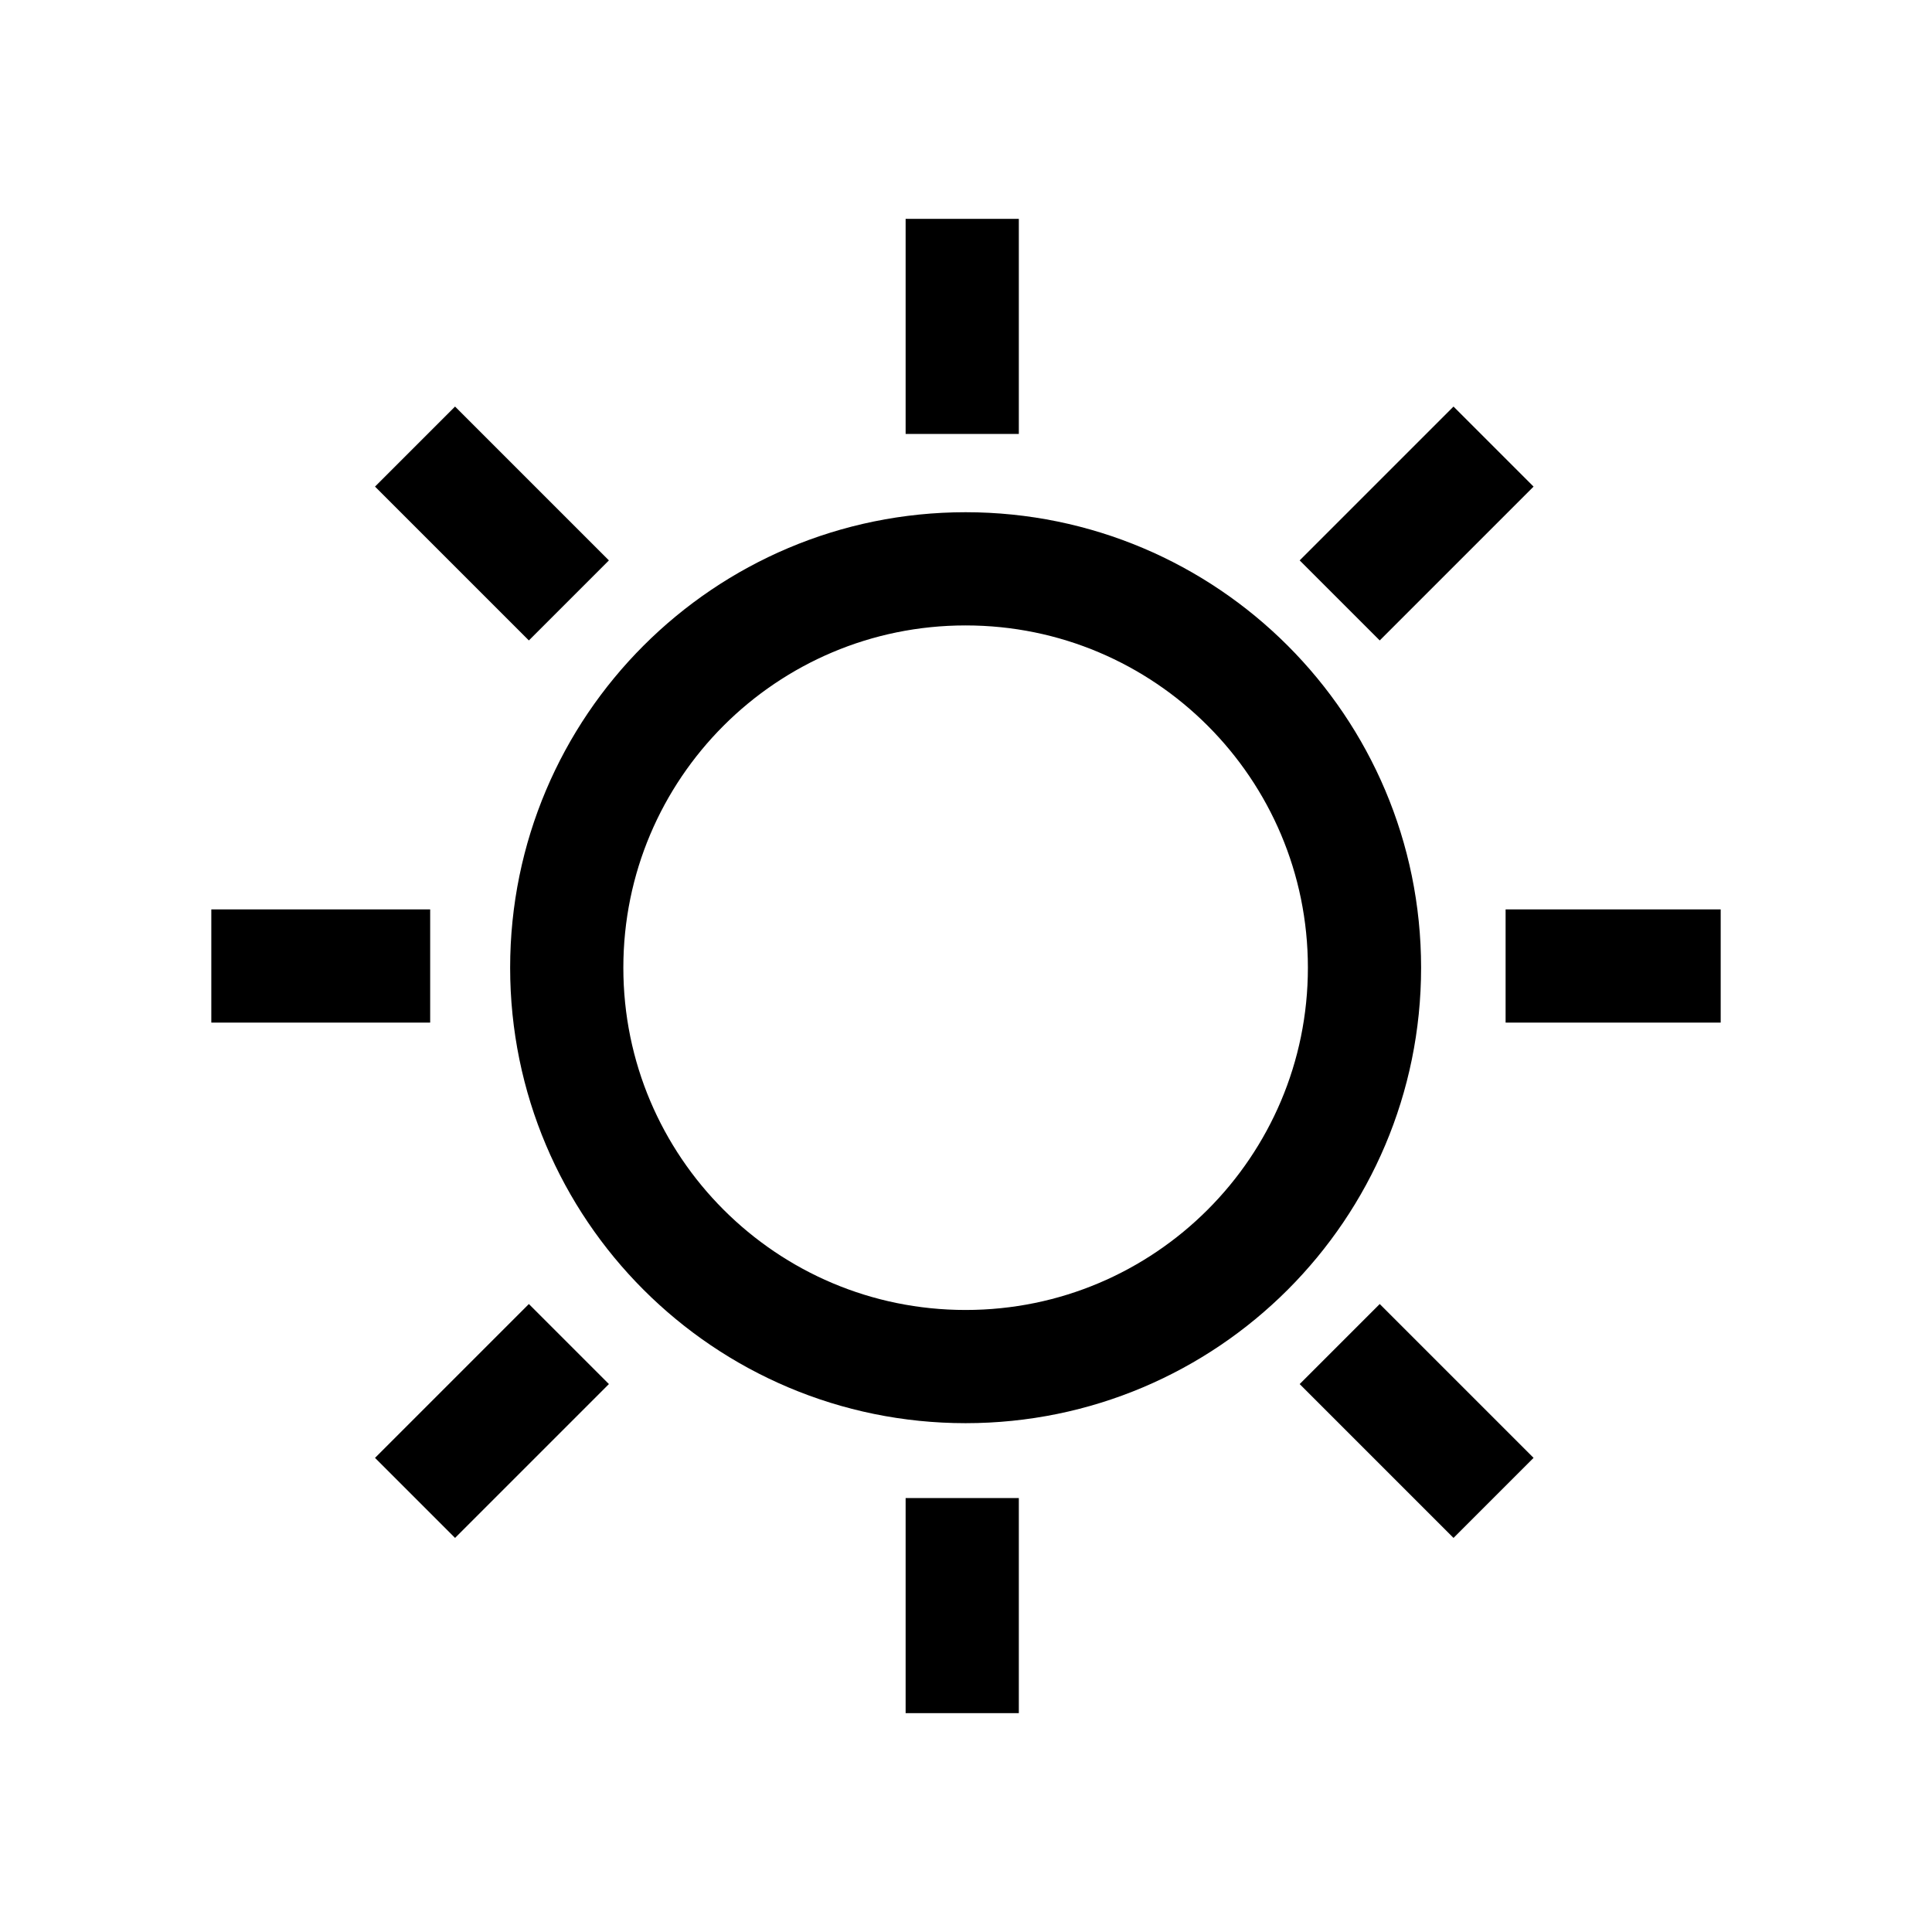
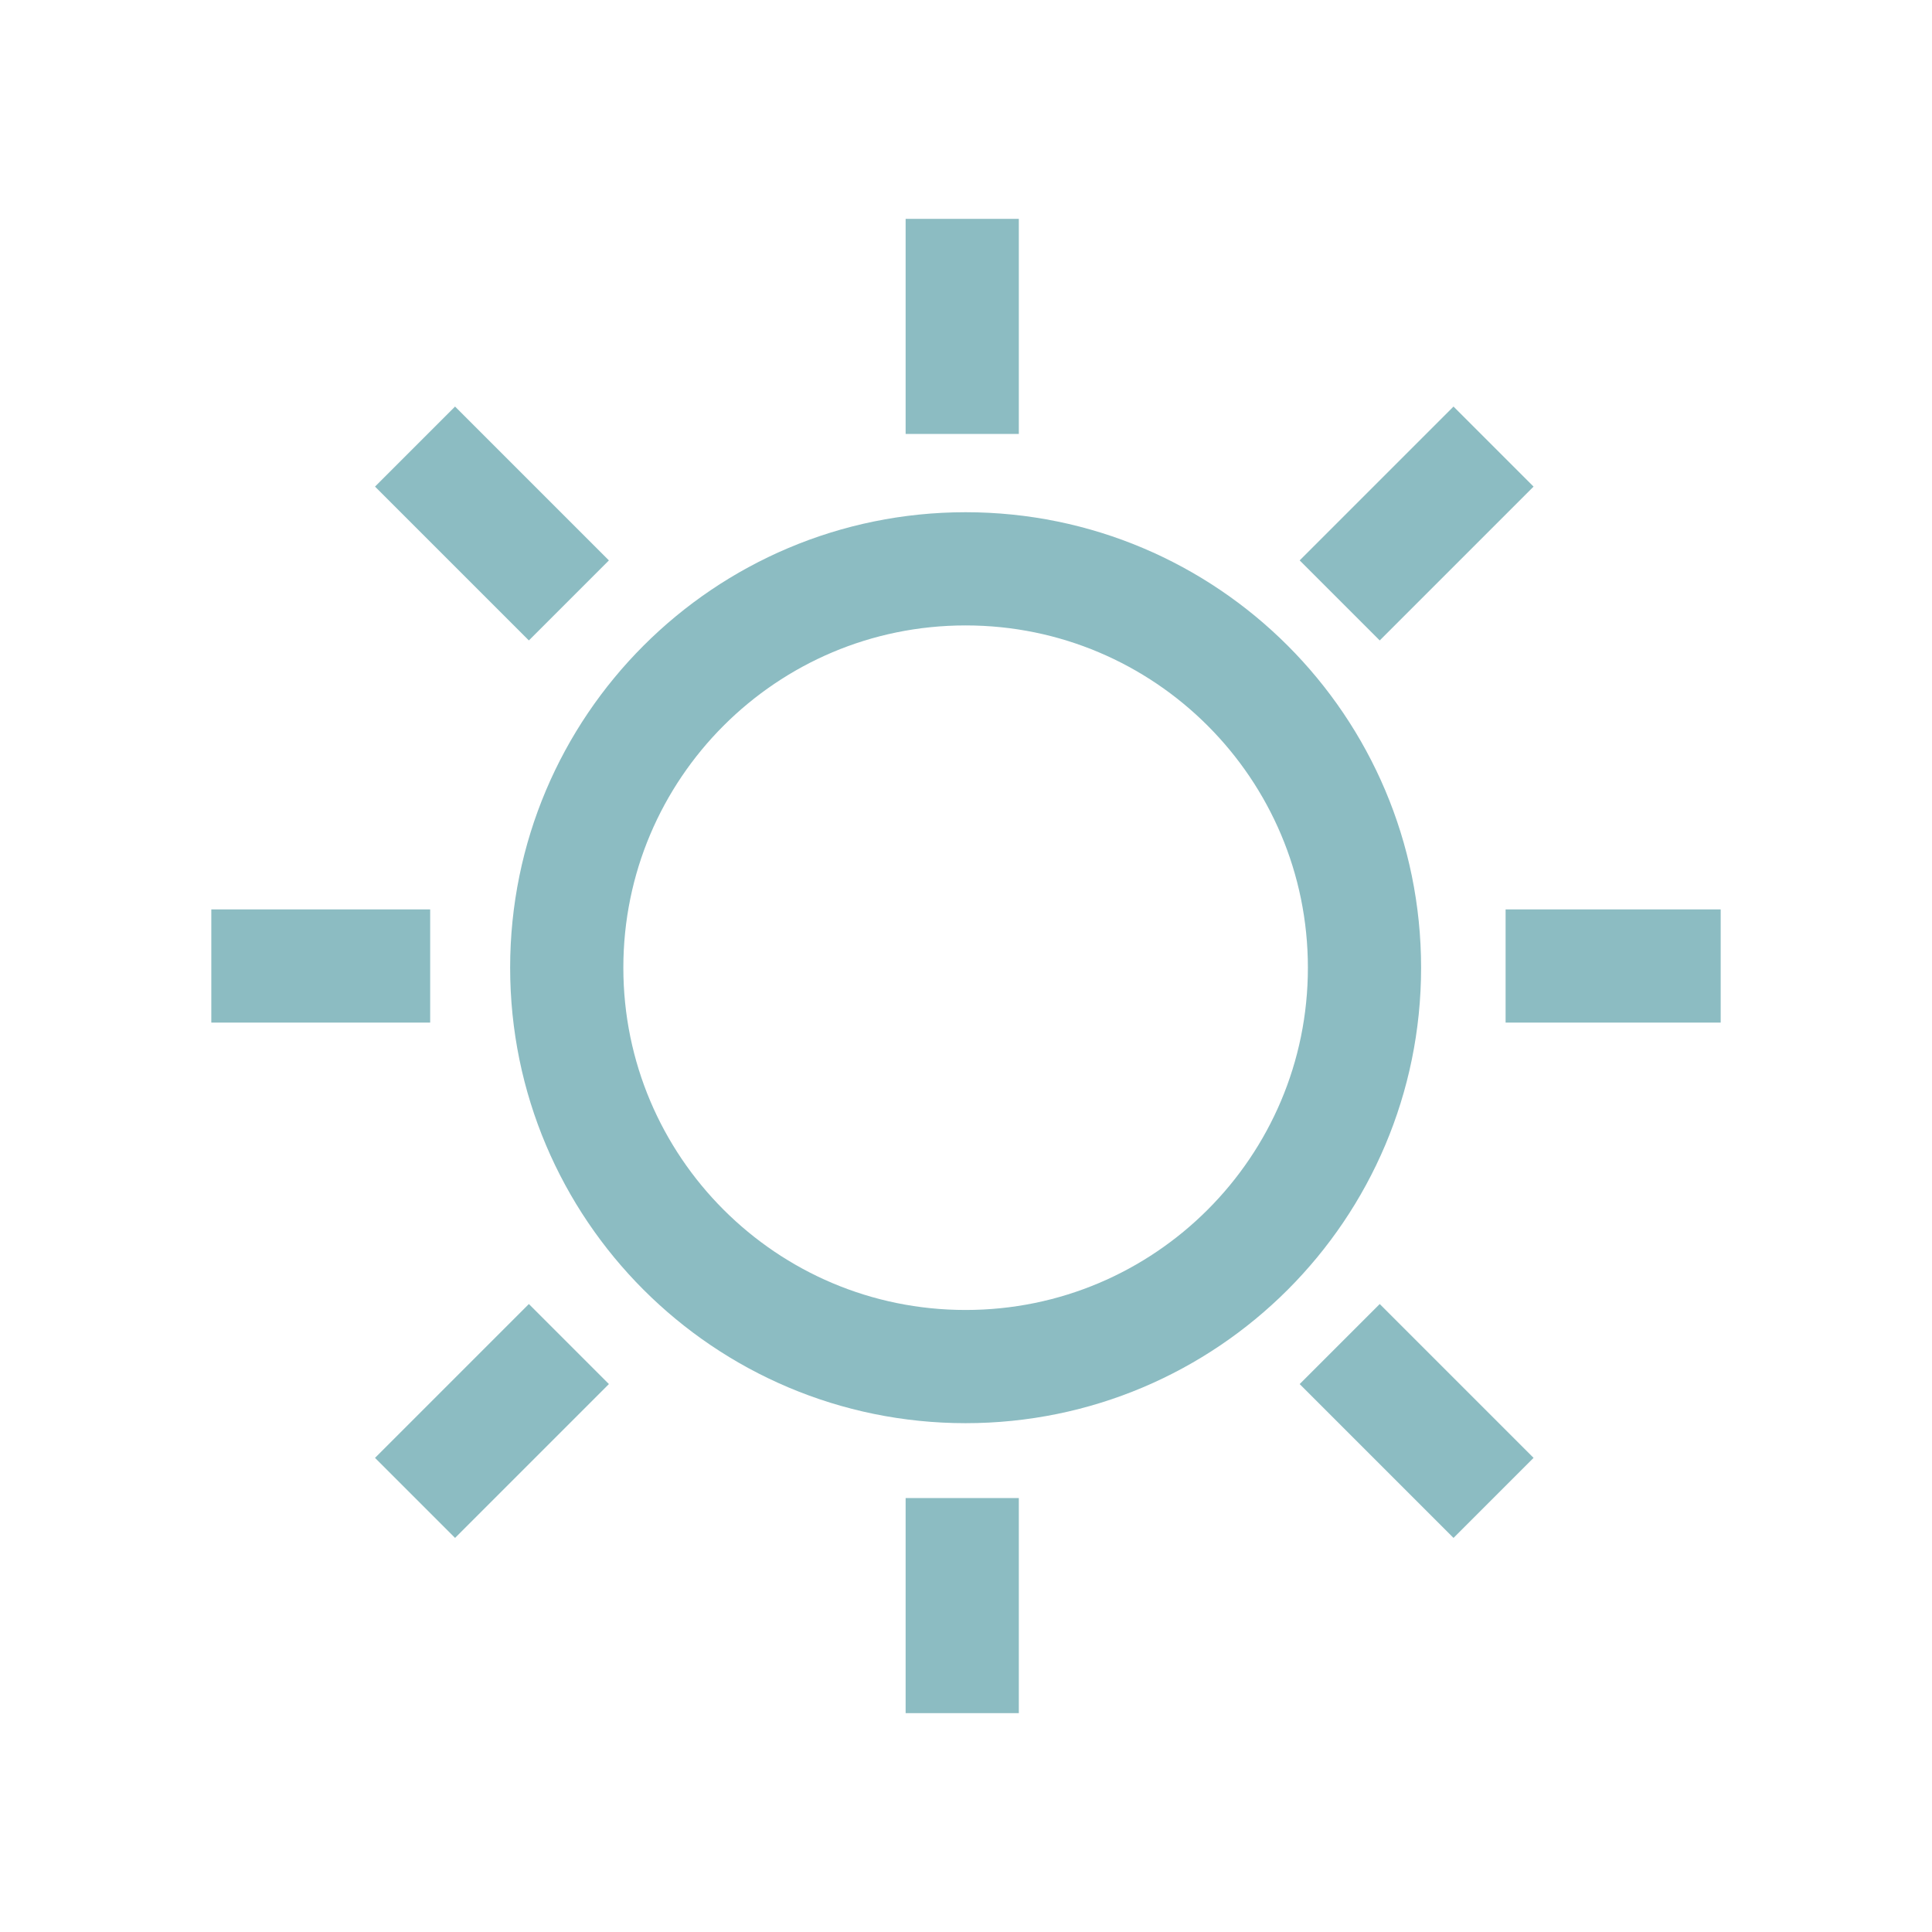
<svg xmlns="http://www.w3.org/2000/svg" enable-background="new 0 0 512 512" height="512px" id="Layer_1" version="1.1" viewBox="0 0 512 512" width="512px" xml:space="preserve">
  <g>
-     <circle cx="255.899" cy="256.45" fill="none" r="105.706" stroke="#000000" stroke-miterlimit="10" stroke-width="30" />
-     <line fill="none" stroke="#000000" stroke-miterlimit="10" stroke-width="30" x1="255" x2="255" y1="58" y2="115" />
-     <line fill="none" stroke="#000000" stroke-miterlimit="10" stroke-width="30" x1="56" x2="114" y1="256" y2="256" />
-     <line fill="none" stroke="#000000" stroke-miterlimit="10" stroke-width="30" x1="399" x2="456" y1="256" y2="256" />
-     <line fill="none" stroke="#000000" stroke-miterlimit="10" stroke-width="30" x1="255" x2="255" y1="397" y2="454" />
-     <line fill="none" stroke="#000000" stroke-miterlimit="10" stroke-width="30" x1="355.034" x2="395.804" y1="159.118" y2="118.348" />
-     <line fill="none" stroke="#000000" stroke-miterlimit="10" stroke-width="30" x1="355.034" x2="395.804" y1="356.186" y2="396.956" />
-     <line fill="none" stroke="#000000" stroke-miterlimit="10" stroke-width="30" x1="109.989" x2="150.759" y1="396.956" y2="356.186" />
-     <line fill="none" stroke="#000000" stroke-miterlimit="10" stroke-width="30" x1="109.989" x2="150.759" y1="118.348" y2="159.118" />
+     <circle cx="255.899" cy="256.45" fill="none" r="105.706" stroke="#8CBCC2" stroke-miterlimit="10" stroke-width="30" />
+     <line fill="none" stroke="#8CBCC2" stroke-miterlimit="10" stroke-width="30" x1="255" x2="255" y1="58" y2="115" />
+     <line fill="none" stroke="#8CBCC2" stroke-miterlimit="10" stroke-width="30" x1="56" x2="114" y1="256" y2="256" />
+     <line fill="none" stroke="#8CBCC2" stroke-miterlimit="10" stroke-width="30" x1="399" x2="456" y1="256" y2="256" />
+     <line fill="none" stroke="#8CBCC2" stroke-miterlimit="10" stroke-width="30" x1="255" x2="255" y1="397" y2="454" />
+     <line fill="none" stroke="#8CBCC2" stroke-miterlimit="10" stroke-width="30" x1="355.034" x2="395.804" y1="159.118" y2="118.348" />
+     <line fill="none" stroke="#8CBCC2" stroke-miterlimit="10" stroke-width="30" x1="355.034" x2="395.804" y1="356.186" y2="396.956" />
+     <line fill="none" stroke="#8CBCC2" stroke-miterlimit="10" stroke-width="30" x1="109.989" x2="150.759" y1="396.956" y2="356.186" />
+     <line fill="none" stroke="#8CBCC2" stroke-miterlimit="10" stroke-width="30" x1="109.989" x2="150.759" y1="118.348" y2="159.118" />
  </g>
</svg>
